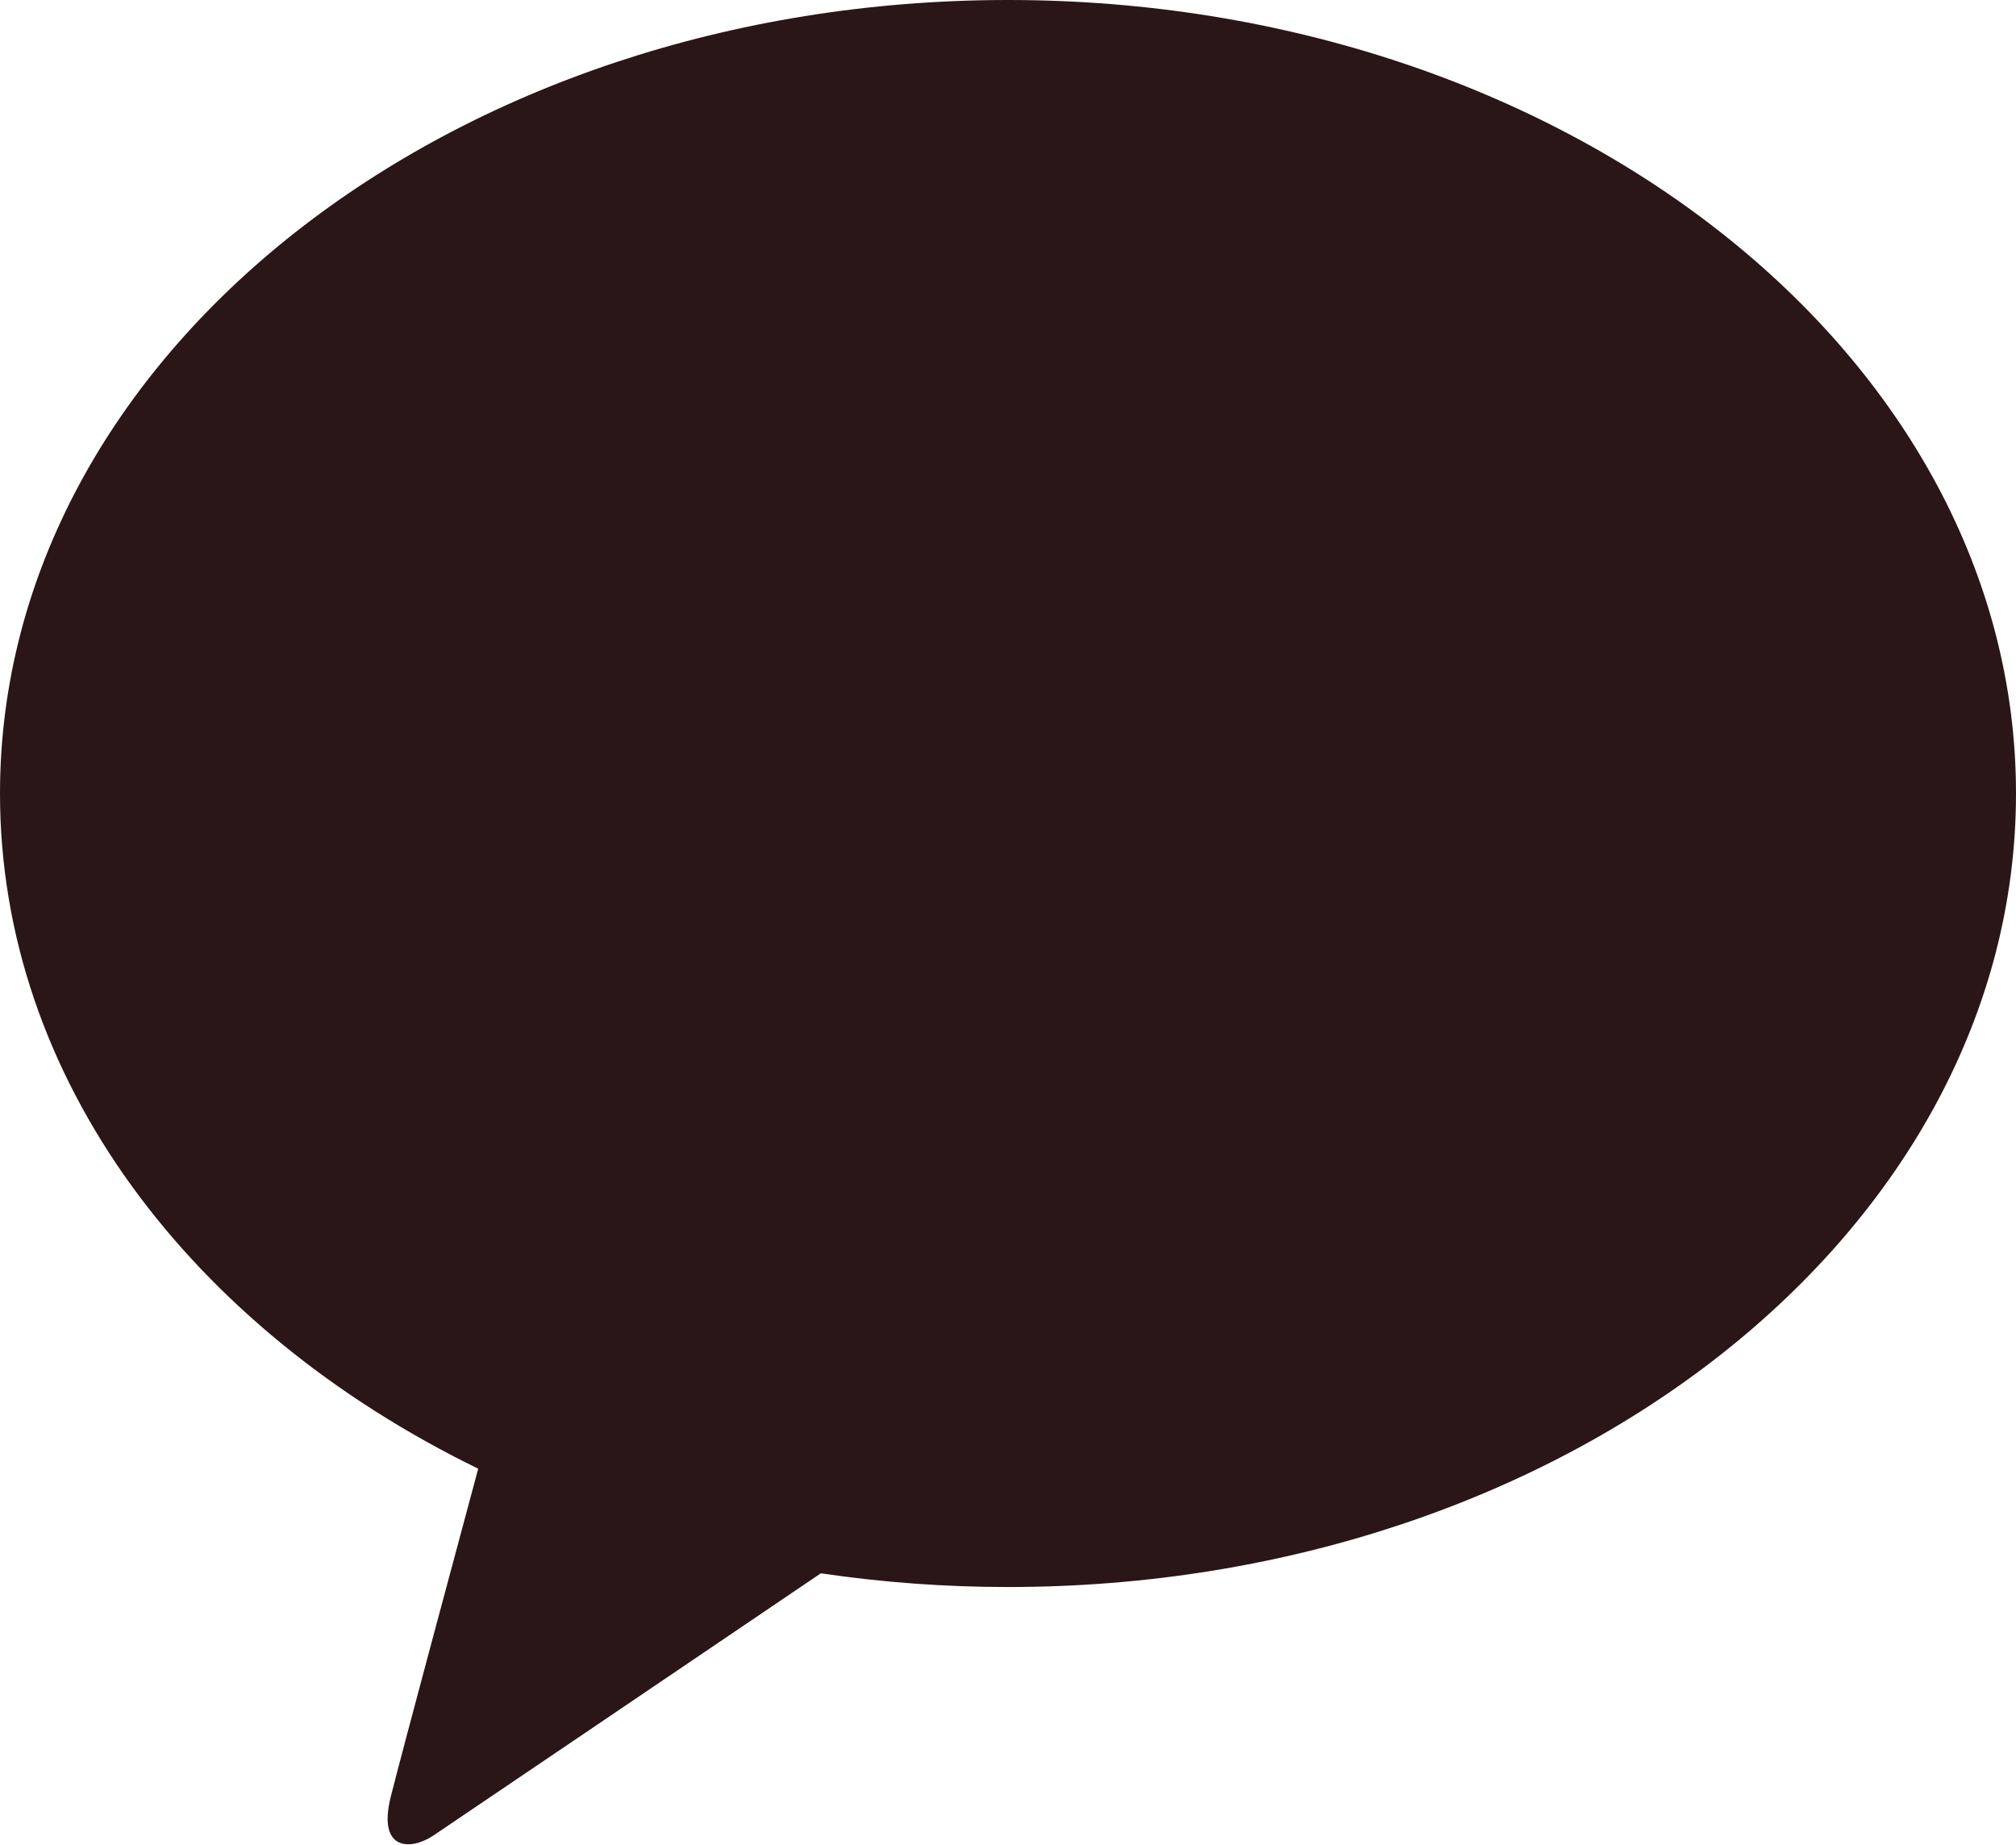
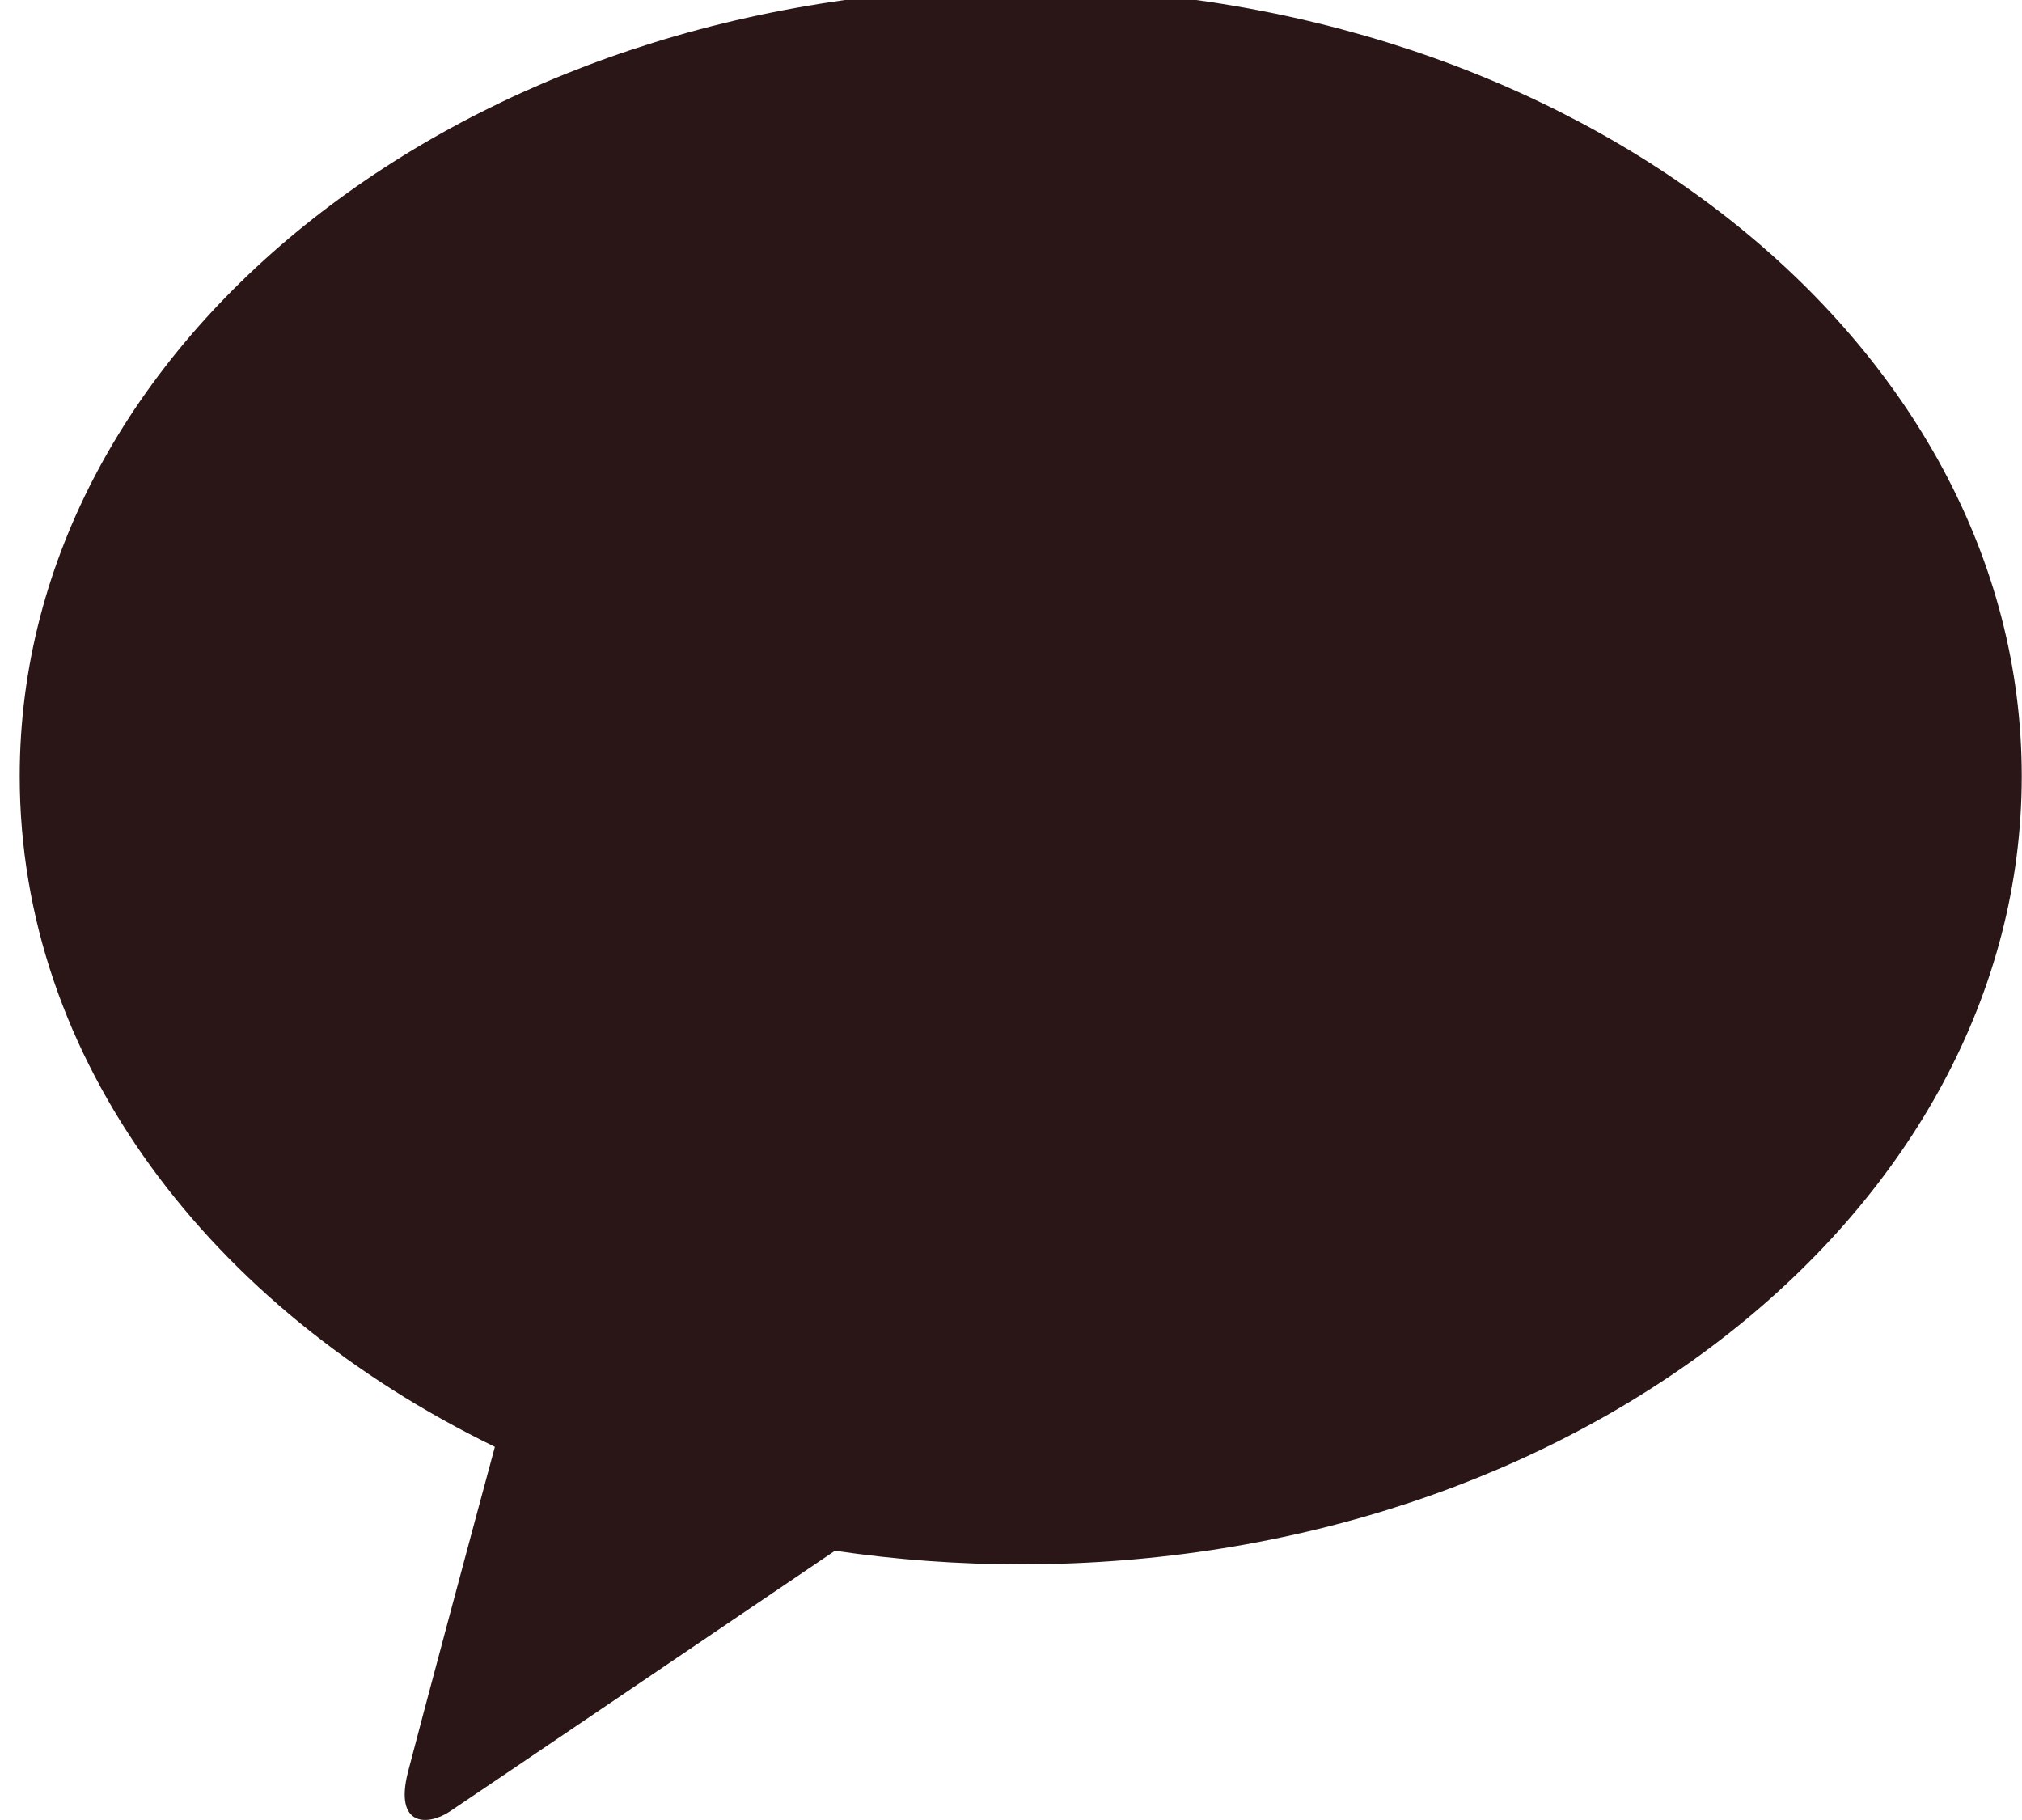
- <svg xmlns="http://www.w3.org/2000/svg" width="47" height="43" viewBox="0 0 47 43">
+ <svg xmlns="http://www.w3.org/2000/svg" width="40" height="36" viewBox="0 0 40 36">
  <defs>
-     <clipPath id="apwys9t12a">
-       <path data-name="사각형 2" style="fill:none" d="M0 0h47v43H0z" />
+     <clipPath id="ccgn0n8n1a">
+       <path data-name="사각형 2" transform="translate(-.39 .239)" style="fill:none" d="M0 0h40v36H0z" />
    </clipPath>
  </defs>
  <g data-name="그룹 2">
-     <g data-name="그룹 1" style="clip-path:url(#apwys9t12a)">
-       <path data-name="패스 1" d="M23.5 0C10.521 0 0 8.282 0 18.5c0 6.65 4.457 12.48 11.149 15.741-.491 1.826-1.781 6.62-2.038 7.644-.319 1.273.467 1.256.983.915.4-.268 6.439-4.356 9.043-6.12A29.815 29.815 0 0 0 23.5 37C36.479 37 47 28.72 47 18.5S36.479 0 23.5 0" style="fill:#2a1617" />
+     <g data-name="그룹 1" transform="translate(.39 -.239)" style="clip-path:url(#ccgn0n8n1a)">
+       <path data-name="패스 1" d="M19.8 0C8.867 0 0 6.98 0 15.592 0 21.2 3.757 26.11 9.4 28.858 8.982 30.4 7.9 34.437 7.678 35.3c-.269 1.073.393 1.059.829.771.341-.226 5.426-3.671 7.621-5.158a25.127 25.127 0 0 0 3.677.269c10.938 0 19.8-6.98 19.8-15.592S30.743 0 19.8 0" style="fill:#2a1617" />
    </g>
  </g>
</svg>
